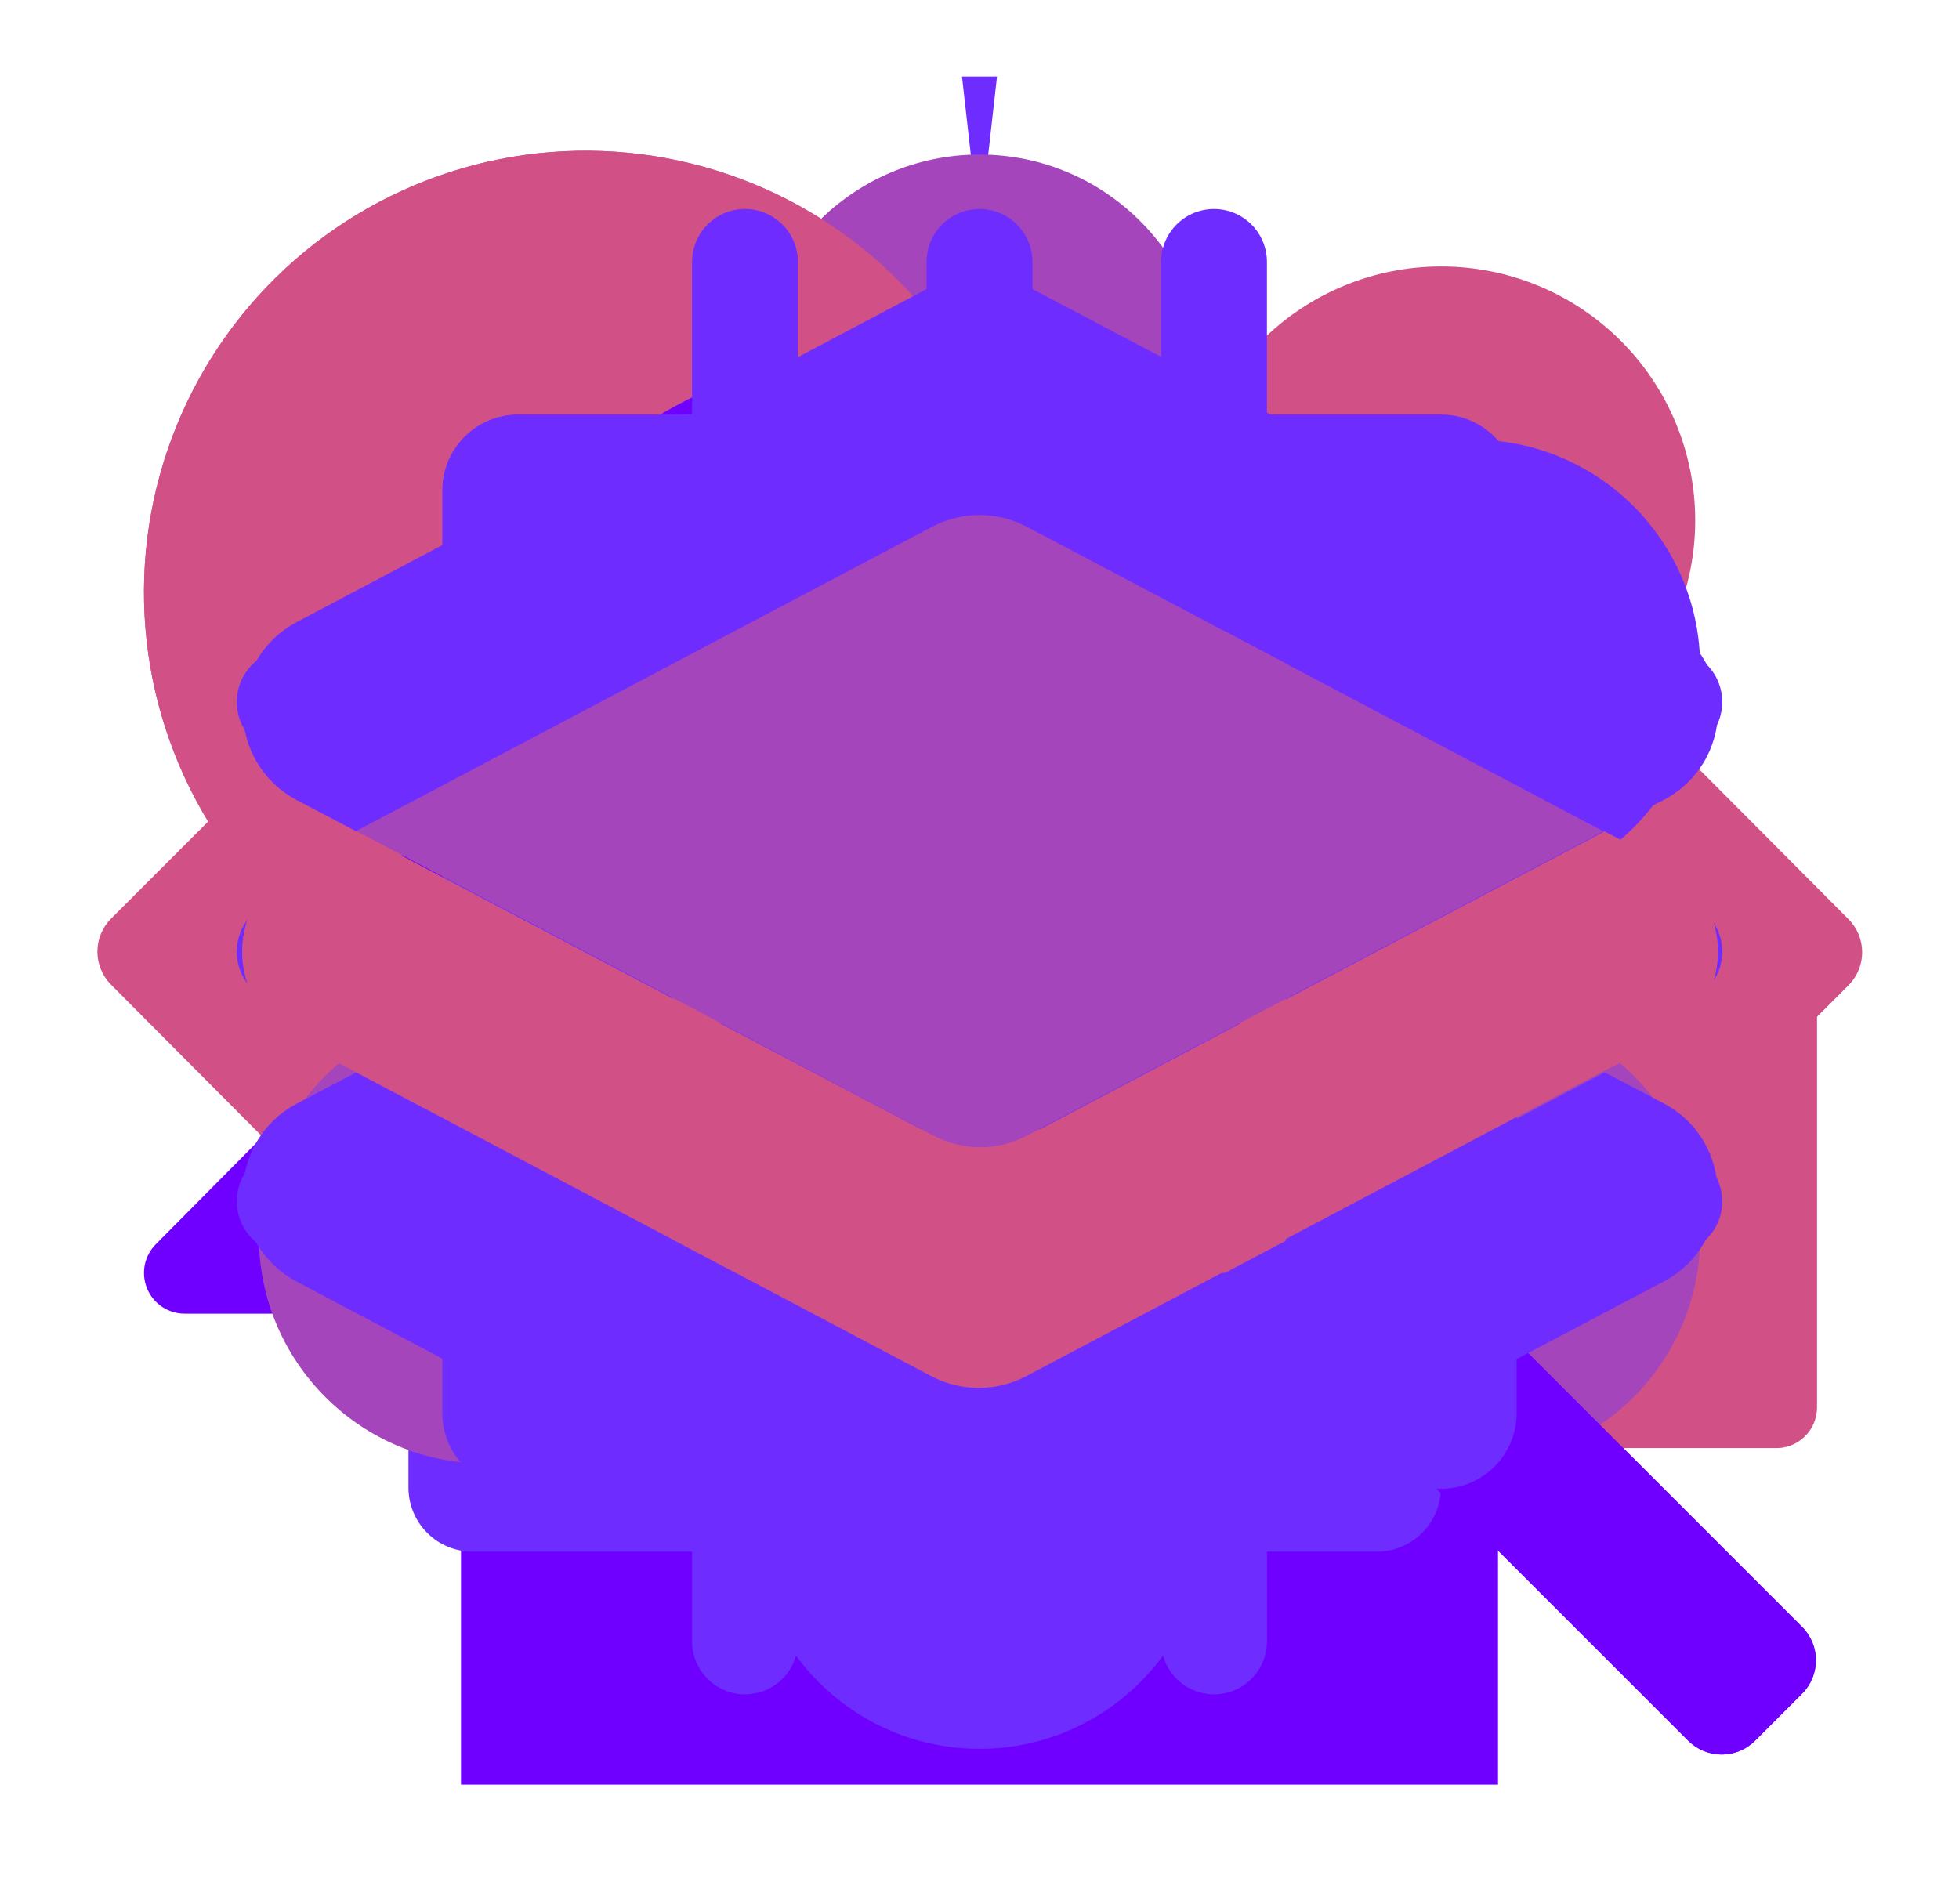
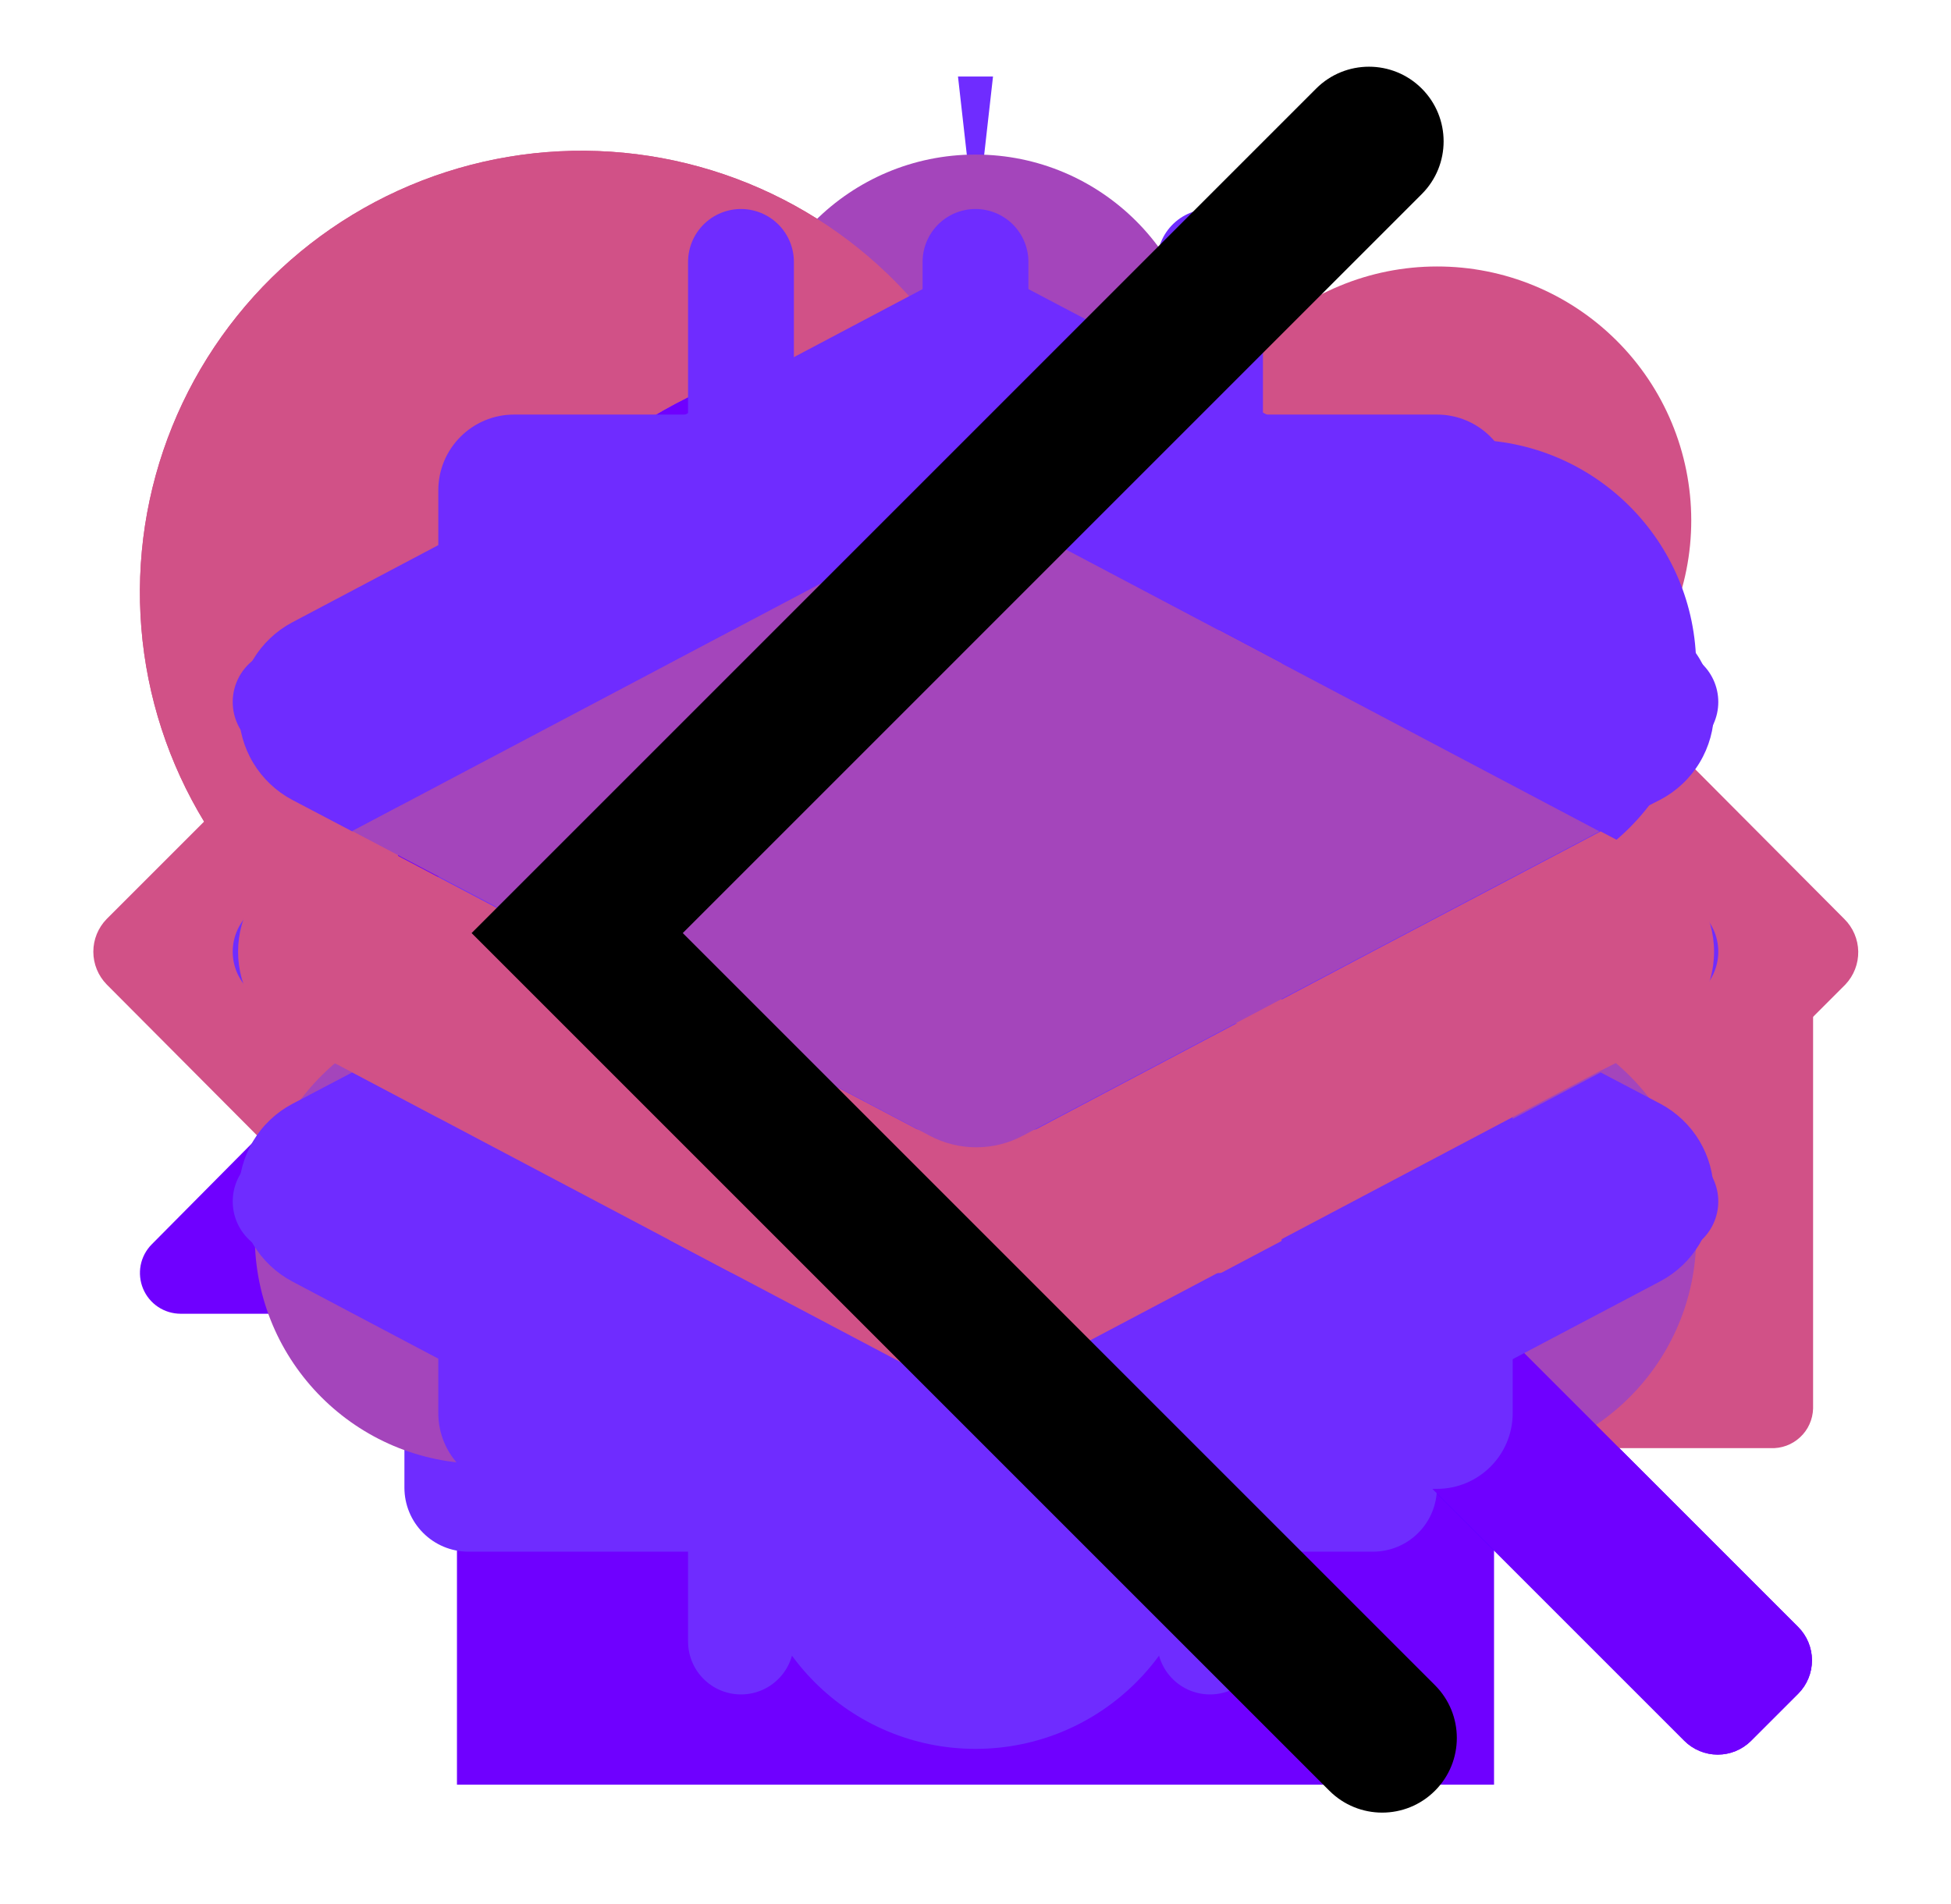
<svg xmlns="http://www.w3.org/2000/svg">
  <svg id="commerce1" viewBox="0 0 50 50">
    <path d="M14.06 22.67C14.059 24.219 14.44 25.744 15.17 27.11C18.153 26.974 20.969 25.693 23.032 23.535C25.096 21.377 26.248 18.506 26.25 15.52C26.247 14.849 26.186 14.18 26.07 13.52C24.662 13.128 23.183 13.067 21.748 13.342C20.312 13.617 18.96 14.222 17.798 15.107C16.635 15.992 15.694 17.135 15.047 18.446C14.4 19.756 14.066 21.199 14.07 22.66L14.06 22.67Z" fill="#A445BB" />
    <path d="M23.55 9H24.22C23.196 7.507 21.837 6.274 20.252 5.4C18.666 4.527 16.898 4.036 15.089 3.968C13.28 3.9 11.48 4.256 9.834 5.008C8.187 5.76 6.739 6.887 5.606 8.299C4.473 9.711 3.686 11.368 3.308 13.139C2.93 14.909 2.972 16.744 3.43 18.495C3.889 20.247 4.75 21.867 5.947 23.225C7.143 24.584 8.641 25.644 10.32 26.32C9.998 25.14 9.834 23.923 9.83 22.7C9.841 19.066 11.29 15.585 13.861 13.017C16.433 10.45 19.916 9.005 23.55 9Z" fill="#D15187" />
    <path d="M24.22 9H23.55C19.922 9.005 16.442 10.446 13.872 13.007C11.302 15.568 9.848 19.041 9.83 22.67C9.834 23.893 9.998 25.11 10.32 26.29C10.904 28.432 12.001 30.401 13.515 32.025C15.03 33.649 16.917 34.88 19.013 35.612C21.11 36.344 23.353 36.556 25.549 36.228C27.745 35.9 29.829 35.043 31.62 33.73L43.62 45.73C43.852 45.961 44.167 46.091 44.495 46.091C44.823 46.091 45.138 45.961 45.37 45.73L46.61 44.49C46.841 44.258 46.971 43.943 46.971 43.615C46.971 43.287 46.841 42.972 46.61 42.74L34.61 30.74C36.065 28.744 36.954 26.392 37.181 23.933C37.408 21.474 36.966 18.999 35.901 16.77C34.836 14.542 33.188 12.643 31.131 11.275C29.075 9.907 26.687 9.121 24.22 9ZM23.55 32.19C21.831 32.194 20.144 31.73 18.668 30.85C17.192 29.969 15.983 28.704 15.17 27.19C14.44 25.824 14.059 24.299 14.06 22.75C14.056 21.289 14.39 19.846 15.037 18.536C15.684 17.225 16.625 16.082 17.788 15.197C18.951 14.312 20.302 13.707 21.738 13.432C23.173 13.157 24.652 13.218 26.06 13.61C28.281 14.212 30.207 15.601 31.48 17.518C32.752 19.436 33.284 21.75 32.975 24.031C32.667 26.311 31.539 28.402 29.803 29.912C28.067 31.422 25.841 32.25 23.54 32.24L23.55 32.19Z" fill="#6F00FF" />
  </svg>
  <svg id="commerce2" viewBox="0 0 50 50">
    <g style="mix-blend-mode:multiply">
      <path d="M32.85 24.63C31.977 25.907 30.806 26.951 29.438 27.673C28.07 28.395 26.547 28.772 25 28.772C23.453 28.772 21.93 28.395 20.562 27.673C19.194 26.951 18.023 25.907 17.15 24.63C15.366 25.884 13.909 27.549 12.905 29.484C11.901 31.42 11.377 33.569 11.38 35.75V46.88H38.62V35.75C38.623 33.569 38.099 31.42 37.095 29.484C36.091 27.549 34.635 25.884 32.85 24.63Z" fill="#6F00FF" />
    </g>
    <g style="mix-blend-mode:multiply">
      <path d="M32.85 24.63C33.827 23.201 34.396 21.533 34.495 19.805C34.593 18.077 34.219 16.355 33.411 14.824C32.603 13.293 31.393 12.012 29.911 11.118C28.429 10.224 26.731 9.752 25 9.752C23.269 9.752 21.571 10.224 20.089 11.118C18.607 12.012 17.397 13.293 16.589 14.824C15.781 16.355 15.407 18.077 15.505 19.805C15.604 21.533 16.173 23.201 17.15 24.63C19.444 23.003 22.187 22.129 25 22.129C27.813 22.129 30.556 23.003 32.85 24.63Z" fill="#D15187" />
    </g>
    <path d="M25 28.77C26.547 28.77 28.07 28.393 29.438 27.672C30.805 26.951 31.977 25.906 32.85 24.63C30.556 23.003 27.813 22.129 25 22.129C22.187 22.129 19.444 23.003 17.15 24.63C18.023 25.906 19.195 26.951 20.562 27.672C21.93 28.393 23.454 28.77 25 28.77Z" fill="#A445BB" />
    <path d="M7.75 18.79L11.84 19.25L7.75 19.72V18.79Z" fill="#6F2CFF" />
    <path d="M25.46 2.01L25 6.09L24.54 2.01H25.46Z" fill="#6F2CFF" />
    <path d="M42.25 19.72L38.16 19.25L42.25 18.79V19.72Z" fill="#6F2CFF" />
  </svg>
  <svg id="commerce3" viewBox="0 0 50 50">
    <path d="M33 26.07L36.9 30C36.999 30.1 37.118 30.18 37.248 30.235C37.379 30.289 37.519 30.317 37.66 30.317C37.801 30.317 37.941 30.289 38.072 30.235C38.202 30.18 38.321 30.1 38.42 30L41.18 27.24V13C41.181 12.787 41.119 12.579 41.002 12.402C40.884 12.225 40.717 12.087 40.52 12.005C40.324 11.924 40.108 11.902 39.899 11.944C39.691 11.986 39.5 12.089 39.35 12.24L28.47 23.15C28.37 23.25 28.252 23.33 28.122 23.384C27.991 23.439 27.851 23.467 27.71 23.467C27.569 23.467 27.429 23.439 27.298 23.384C27.168 23.33 27.049 23.25 26.95 23.15L20.62 16.82C20.52 16.72 20.402 16.64 20.272 16.586C20.141 16.531 20.001 16.503 19.86 16.503C19.719 16.503 19.579 16.531 19.448 16.586C19.318 16.64 19.199 16.72 19.1 16.82L3.36 32.69C3.212 32.84 3.112 33.031 3.072 33.237C3.033 33.444 3.055 33.658 3.136 33.852C3.217 34.047 3.354 34.213 3.529 34.33C3.704 34.447 3.909 34.509 4.12 34.51H23.12L31.49 26.07C31.691 25.87 31.962 25.758 32.245 25.758C32.528 25.758 32.799 25.87 33 26.07Z" fill="#6F00FF" />
    <path d="M45.12 23.26L41.18 27.21V33.43C41.18 33.714 41.067 33.986 40.867 34.187C40.666 34.387 40.394 34.5 40.11 34.5H23.11L21.42 36.21C21.269 36.36 21.166 36.551 21.124 36.759C21.082 36.968 21.103 37.184 21.185 37.38C21.267 37.577 21.405 37.744 21.582 37.862C21.759 37.979 21.967 38.041 22.18 38.04H45.88C46.022 38.047 46.164 38.025 46.298 37.976C46.432 37.927 46.554 37.852 46.658 37.755C46.763 37.658 46.847 37.542 46.905 37.412C46.964 37.282 46.996 37.142 47 37V24C47.009 23.778 46.948 23.559 46.827 23.373C46.705 23.187 46.529 23.044 46.323 22.962C46.116 22.881 45.889 22.866 45.674 22.919C45.458 22.973 45.265 23.092 45.12 23.26Z" fill="#D15187" />
    <path d="M41.18 33.43V27.21L38.42 30C38.321 30.1 38.202 30.18 38.072 30.234C37.941 30.289 37.801 30.317 37.66 30.317C37.519 30.317 37.379 30.289 37.248 30.234C37.118 30.18 36.999 30.1 36.9 30L33 26.07C32.901 25.97 32.782 25.89 32.652 25.835C32.521 25.781 32.381 25.753 32.24 25.753C32.099 25.753 31.959 25.781 31.828 25.835C31.698 25.89 31.579 25.97 31.48 26.07L23.11 34.51H40.11C40.251 34.51 40.391 34.482 40.522 34.428C40.652 34.373 40.771 34.294 40.87 34.193C40.97 34.093 41.048 33.974 41.101 33.843C41.155 33.712 41.181 33.571 41.18 33.43Z" fill="#A445BB" />
  </svg>
  <svg id="what1" viewBox="0 0 50 50">
    <path d="M32.4 24.14L36.16 20.37L26.08 10.29C25.939 10.147 25.77 10.034 25.585 9.957C25.4 9.879 25.201 9.84 25 9.84C24.799 9.84 24.6 9.879 24.415 9.957C24.23 10.034 24.061 10.147 23.92 10.29L13.84 20.37L17.6 24.14C17.714 24.253 17.804 24.387 17.866 24.534C17.927 24.682 17.959 24.84 17.959 25C17.959 25.16 17.927 25.318 17.866 25.466C17.804 25.614 17.714 25.747 17.6 25.86L13.84 29.63L23.92 39.71C24.061 39.853 24.23 39.966 24.415 40.043C24.6 40.121 24.799 40.16 25 40.16C25.201 40.16 25.4 40.121 25.585 40.043C25.77 39.966 25.939 39.853 26.08 39.71L36.16 29.63L32.4 25.86C32.286 25.747 32.196 25.614 32.135 25.466C32.073 25.318 32.041 25.16 32.041 25C32.041 24.84 32.073 24.682 32.135 24.534C32.196 24.387 32.286 24.253 32.4 24.14Z" fill="#6F00FF" />
    <path d="M47.82 24.14L41 17.29C40.888 17.176 40.754 17.086 40.606 17.024C40.458 16.963 40.3 16.931 40.14 16.931C39.98 16.931 39.822 16.963 39.674 17.024C39.526 17.086 39.392 17.176 39.28 17.29L36.19 20.37L39.74 23.92C39.883 24.061 39.996 24.23 40.073 24.415C40.151 24.6 40.19 24.799 40.19 25C40.19 25.201 40.151 25.4 40.073 25.585C39.996 25.77 39.883 25.939 39.74 26.08L36.19 29.63L39.28 32.71C39.392 32.824 39.526 32.914 39.674 32.975C39.822 33.037 39.98 33.069 40.14 33.069C40.3 33.069 40.458 33.037 40.606 32.975C40.754 32.914 40.888 32.824 41 32.71L47.85 25.86C48.071 25.626 48.191 25.315 48.186 24.994C48.18 24.672 48.049 24.366 47.82 24.14Z" fill="#D15187" />
    <path d="M39.71 23.92L36.16 20.37L32.4 24.14C32.286 24.253 32.196 24.387 32.135 24.534C32.073 24.682 32.041 24.84 32.041 25C32.041 25.16 32.073 25.318 32.135 25.466C32.196 25.614 32.286 25.748 32.4 25.86L36.16 29.63L39.71 26.08C39.853 25.939 39.966 25.771 40.043 25.585C40.121 25.4 40.16 25.201 40.16 25C40.16 24.799 40.121 24.6 40.043 24.415C39.966 24.23 39.853 24.061 39.71 23.92Z" fill="#A445BB" />
    <path d="M10.29 23.92L13.84 20.37L10.75 17.29C10.637 17.176 10.504 17.086 10.356 17.024C10.208 16.963 10.05 16.931 9.89 16.931C9.73 16.931 9.572 16.963 9.424 17.024C9.276 17.086 9.143 17.176 9.03 17.29L2.18 24.14C1.955 24.37 1.829 24.678 1.829 25C1.829 25.321 1.955 25.63 2.18 25.86L9 32.71C9.113 32.824 9.246 32.914 9.394 32.975C9.542 33.037 9.7 33.069 9.86 33.069C10.02 33.069 10.178 33.037 10.326 32.975C10.473 32.914 10.607 32.824 10.72 32.71L13.81 29.63L10.26 26.08C10.119 25.937 10.008 25.767 9.934 25.58C9.859 25.394 9.822 25.195 9.825 24.994C9.827 24.793 9.87 24.595 9.95 24.41C10.03 24.226 10.145 24.059 10.29 23.92Z" fill="#D15187" />
    <path d="M17.6 24.14L13.84 20.37L10.29 23.92C10.147 24.061 10.034 24.23 9.957 24.415C9.879 24.6 9.84 24.799 9.84 25C9.84 25.201 9.879 25.4 9.957 25.585C10.034 25.771 10.147 25.939 10.29 26.08L13.84 29.63L17.6 25.86C17.714 25.748 17.804 25.614 17.866 25.466C17.927 25.318 17.959 25.16 17.959 25C17.959 24.84 17.927 24.682 17.866 24.534C17.804 24.387 17.714 24.253 17.6 24.14Z" fill="#A445BB" />
  </svg>
  <svg id="what2" viewBox="0 0 50 50">
    <path d="M30.46 13.67H11.71C11.487 13.666 11.265 13.707 11.058 13.789C10.851 13.872 10.662 13.995 10.503 14.151C10.343 14.308 10.217 14.494 10.131 14.7C10.044 14.906 10 15.127 10 15.35V39.08C10 39.524 10.176 39.95 10.489 40.264C10.801 40.579 11.226 40.757 11.67 40.76H35.44C35.886 40.76 36.313 40.583 36.628 40.268C36.943 39.953 37.12 39.526 37.12 39.08V20.33C35.354 20.33 33.66 19.628 32.411 18.379C31.162 17.13 30.46 15.436 30.46 13.67Z" fill="#6F2CFF" />
    <path d="M37.12 7C35.354 7 33.66 7.702 32.411 8.951C31.162 10.2 30.46 11.894 30.46 13.66H35.46C35.906 13.66 36.333 13.837 36.648 14.152C36.963 14.467 37.14 14.894 37.14 15.34V20.34C38.909 20.337 40.605 19.632 41.853 18.379C43.102 17.127 43.803 15.429 43.8 13.66C43.797 11.891 43.092 10.195 41.839 8.947C40.587 7.698 38.889 6.997 37.12 7Z" fill="#D15187" />
    <path d="M35.44 13.67H30.44C30.44 15.436 31.142 17.13 32.391 18.379C33.64 19.628 35.334 20.33 37.1 20.33V15.33C37.095 14.891 36.918 14.472 36.608 14.162C36.298 13.852 35.879 13.675 35.44 13.67Z" fill="#A445BB" />
  </svg>
  <svg id="what3" viewBox="0 0 50 50">
    <path d="M25 16C28.297 16 30.97 13.327 30.97 10.03C30.97 6.733 28.297 4.06 25 4.06C21.703 4.06 19.03 6.733 19.03 10.03C19.03 13.327 21.703 16 25 16Z" fill="#A445BB" />
    <path d="M12.04 23.49C15.337 23.49 18.01 20.817 18.01 17.52C18.01 14.223 15.337 11.55 12.04 11.55C8.743 11.55 6.07 14.223 6.07 17.52C6.07 20.817 8.743 23.49 12.04 23.49Z" fill="#6F2CFF" />
    <path d="M12.04 38.45C15.337 38.45 18.01 35.777 18.01 32.48C18.01 29.183 15.337 26.51 12.04 26.51C8.743 26.51 6.07 29.183 6.07 32.48C6.07 35.777 8.743 38.45 12.04 38.45Z" fill="#A445BB" />
    <path d="M25 45.94C28.297 45.94 30.97 43.267 30.97 39.97C30.97 36.673 28.297 34 25 34C21.703 34 19.03 36.673 19.03 39.97C19.03 43.267 21.703 45.94 25 45.94Z" fill="#6F2CFF" />
    <path d="M37.96 38.45C41.257 38.45 43.93 35.777 43.93 32.48C43.93 29.183 41.257 26.51 37.96 26.51C34.663 26.51 31.99 29.183 31.99 32.48C31.99 35.777 34.663 38.45 37.96 38.45Z" fill="#A445BB" />
    <path d="M37.96 23.49C41.257 23.49 43.93 20.817 43.93 17.52C43.93 14.223 41.257 11.55 37.96 11.55C34.663 11.55 31.99 14.223 31.99 17.52C31.99 20.817 34.663 23.49 37.96 23.49Z" fill="#6F2CFF" />
    <path d="M25 28.91C27.159 28.91 28.91 27.16 28.91 25C28.91 22.841 27.159 21.09 25 21.09C22.84 21.09 21.09 22.841 21.09 25C21.09 27.16 22.84 28.91 25 28.91Z" fill="#D15187" />
  </svg>
  <svg id="what4" viewBox="0 0 50 50">
    <path d="M14.06 22.67C14.059 24.219 14.44 25.744 15.17 27.11C18.153 26.974 20.969 25.693 23.032 23.535C25.096 21.377 26.248 18.506 26.25 15.52C26.247 14.849 26.186 14.18 26.07 13.52C24.662 13.128 23.183 13.067 21.748 13.342C20.312 13.617 18.96 14.222 17.798 15.107C16.635 15.992 15.694 17.135 15.047 18.446C14.4 19.756 14.066 21.199 14.07 22.66L14.06 22.67Z" fill="#A445BB" />
    <path d="M23.55 9H24.22C23.196 7.507 21.837 6.274 20.252 5.4C18.666 4.526 16.898 4.036 15.089 3.968C13.28 3.9 11.48 4.256 9.834 5.008C8.187 5.76 6.739 6.887 5.606 8.299C4.473 9.711 3.686 11.368 3.308 13.139C2.93 14.909 2.972 16.744 3.43 18.495C3.889 20.247 4.75 21.866 5.947 23.225C7.143 24.584 8.641 25.644 10.32 26.32C9.998 25.14 9.834 23.923 9.83 22.7C9.841 19.066 11.29 15.585 13.861 13.017C16.433 10.45 19.916 9.005 23.55 9Z" fill="#D15187" />
    <path d="M24.22 9H23.55C19.922 9.005 16.442 10.446 13.872 13.007C11.302 15.568 9.848 19.041 9.83 22.67C9.834 23.893 9.998 25.11 10.32 26.29C10.904 28.432 12.001 30.401 13.515 32.025C15.03 33.649 16.917 34.88 19.013 35.612C21.11 36.344 23.353 36.556 25.549 36.228C27.745 35.9 29.829 35.043 31.62 33.73L43.62 45.73C43.852 45.961 44.167 46.091 44.495 46.091C44.823 46.091 45.138 45.961 45.37 45.73L46.61 44.49C46.841 44.258 46.971 43.943 46.971 43.615C46.971 43.287 46.841 42.972 46.61 42.74L34.61 30.74C36.065 28.744 36.954 26.392 37.181 23.933C37.408 21.474 36.966 18.999 35.901 16.77C34.836 14.542 33.188 12.643 31.131 11.275C29.075 9.907 26.687 9.121 24.22 9ZM23.55 32.19C21.831 32.194 20.144 31.73 18.668 30.85C17.192 29.969 15.983 28.704 15.17 27.19C14.44 25.824 14.059 24.299 14.06 22.75C14.056 21.289 14.39 19.846 15.037 18.536C15.684 17.225 16.625 16.082 17.788 15.197C18.951 14.312 20.302 13.707 21.738 13.432C23.173 13.157 24.652 13.218 26.06 13.61C28.281 14.212 30.207 15.601 31.48 17.518C32.752 19.436 33.284 21.75 32.975 24.031C32.667 26.311 31.539 28.402 29.803 29.912C28.067 31.422 25.841 32.25 23.54 32.24L23.55 32.19Z" fill="#6F00FF" />
  </svg>
  <svg id="what5" viewBox="0 0 50 50">
    <path d="M37.12 10.89H12.88C11.781 10.89 10.89 11.781 10.89 12.88V37.12C10.89 38.219 11.781 39.11 12.88 39.11H37.12C38.219 39.11 39.11 38.219 39.11 37.12V12.88C39.11 11.781 38.219 10.89 37.12 10.89Z" fill="#6F2CFF" />
    <path d="M39.11 25H43.12" stroke="#6F2CFF" stroke-width="2.78" stroke-miterlimit="10" stroke-linecap="round" />
    <path d="M39.11 31.56H43.12" stroke="#6F2CFF" stroke-width="2.78" stroke-miterlimit="10" stroke-linecap="round" />
    <path d="M39.11 18.44H43.12" stroke="#6F2CFF" stroke-width="2.78" stroke-miterlimit="10" stroke-linecap="round" />
    <path d="M6.88 25H10.89" stroke="#6F2CFF" stroke-width="2.78" stroke-miterlimit="10" stroke-linecap="round" />
    <path d="M6.88 31.56H10.89" stroke="#6F2CFF" stroke-width="2.78" stroke-miterlimit="10" stroke-linecap="round" />
    <path d="M6.88 18.44H10.89" stroke="#6F2CFF" stroke-width="2.78" stroke-miterlimit="10" stroke-linecap="round" />
    <path d="M25 10.89V6.88" stroke="#6F2CFF" stroke-width="2.78" stroke-miterlimit="10" stroke-linecap="round" />
    <path d="M31.16 10.89V6.88" stroke="#6F2CFF" stroke-width="2.78" stroke-miterlimit="10" stroke-linecap="round" />
    <path d="M18.84 10.89V6.88" stroke="#6F2CFF" stroke-width="2.78" stroke-miterlimit="10" stroke-linecap="round" />
    <path d="M25 43.12V39.11" stroke="#6F2CFF" stroke-width="2.78" stroke-miterlimit="10" stroke-linecap="round" />
    <path d="M31.16 43.12V39.11" stroke="#6F2CFF" stroke-width="2.78" stroke-miterlimit="10" stroke-linecap="round" />
    <path d="M18.84 43.12V39.11" stroke="#6F2CFF" stroke-width="2.78" stroke-miterlimit="10" stroke-linecap="round" />
    <path d="M26.88 23.11H23.11V26.88H26.88V23.11Z" fill="#D15187" />
    <path d="M33.04 23.11H29.27V26.88H33.04V23.11Z" fill="#D15187" />
    <path d="M20.72 23.11H16.95V26.88H20.72V23.11Z" fill="#D15187" />
    <path d="M26.88 16.56H23.11V20.33H26.88V16.56Z" fill="#D15187" />
    <path d="M33.04 16.56H29.27V20.33H33.04V16.56Z" fill="#D15187" />
    <path d="M20.72 16.56H16.95V20.33H20.72V16.56Z" fill="#D15187" />
    <path d="M26.88 29.67H23.11V33.44H26.88V29.67Z" fill="#D15187" />
    <path d="M33.04 29.67H29.27V33.44H33.04V29.67Z" fill="#D15187" />
    <path d="M20.72 29.67H16.95V33.44H20.72V29.67Z" fill="#D15187" />
  </svg>
  <svg id="what6" viewBox="0 0 50 50">
    <path d="M26.23 13.83L41.37 21.83L43 21C43.422 20.775 43.776 20.439 44.022 20.029C44.269 19.618 44.399 19.149 44.399 18.67C44.399 18.191 44.269 17.721 44.022 17.311C43.776 16.901 43.422 16.565 43 16.34L26.23 7.51C25.85 7.313 25.428 7.21 25 7.21C24.572 7.21 24.15 7.313 23.77 7.51L7.05 16.35C6.628 16.575 6.274 16.911 6.028 17.321C5.781 17.732 5.651 18.201 5.651 18.68C5.651 19.159 5.781 19.628 6.028 20.039C6.274 20.449 6.628 20.785 7.05 21.01L8.63 21.84L23.77 13.84C24.149 13.641 24.571 13.537 24.999 13.535C25.427 13.533 25.849 13.634 26.23 13.83Z" fill="#6F2CFF" />
    <path d="M23.77 36.17L8.63 28.17L7.05 29C6.628 29.225 6.274 29.561 6.028 29.971C5.781 30.381 5.651 30.851 5.651 31.33C5.651 31.809 5.781 32.278 6.028 32.689C6.274 33.099 6.628 33.435 7.05 33.66L23.77 42.5C24.15 42.697 24.572 42.8 25 42.8C25.428 42.8 25.85 42.697 26.23 42.5L43 33.65C43.42 33.424 43.771 33.089 44.016 32.679C44.26 32.27 44.389 31.802 44.389 31.325C44.389 30.848 44.26 30.38 44.016 29.971C43.771 29.561 43.42 29.226 43 29L41.42 28.17L26.28 36.17C25.894 36.376 25.463 36.483 25.025 36.483C24.587 36.483 24.156 36.376 23.77 36.17Z" fill="#6F2CFF" />
    <path d="M43 22.67L41.42 21.84L35.42 25L26.26 29.84C25.881 30.042 25.459 30.148 25.03 30.148C24.601 30.148 24.178 30.042 23.8 29.84L14.61 25L8.61 21.84L7.03 22.67C6.607 22.895 6.254 23.231 6.008 23.641C5.761 24.052 5.631 24.521 5.631 25C5.631 25.479 5.761 25.948 6.008 26.359C6.254 26.769 6.607 27.105 7.03 27.33L8.61 28.16L23.75 36.16C24.13 36.357 24.552 36.46 24.98 36.46C25.408 36.46 25.83 36.357 26.21 36.16L41.35 28.16L43 27.33C43.422 27.105 43.776 26.769 44.022 26.359C44.269 25.948 44.399 25.479 44.399 25C44.399 24.521 44.269 24.052 44.022 23.641C43.776 23.231 43.422 22.895 43 22.67Z" fill="#D15187" />
    <path d="M26.23 13.83C25.85 13.633 25.428 13.53 25 13.53C24.572 13.53 24.15 13.633 23.77 13.83L8.63 21.83L14.63 24.99L23.79 29.83C24.169 30.032 24.591 30.138 25.02 30.138C25.449 30.138 25.872 30.032 26.25 29.83L35.39 25L41.39 21.84L26.23 13.83Z" fill="#A445BB" />
  </svg>
+   <svg id="arrow" viewBox="0 0 50 50">
+     <path fill-rule="evenodd" clip-rule="evenodd" d="M37.068 47.04C36.302 47.806 35.061 47.806 34.295 47.04L11.765 24.51L33.948 2.326C34.714 1.561 35.956 1.561 36.721 2.326C37.487 3.092 37.487 4.334 36.721 5.099L17.311 24.51L37.068 44.267C37.834 45.033 37.834 46.275 37.068 47.04Z" />
+   </svg>
</svg>
